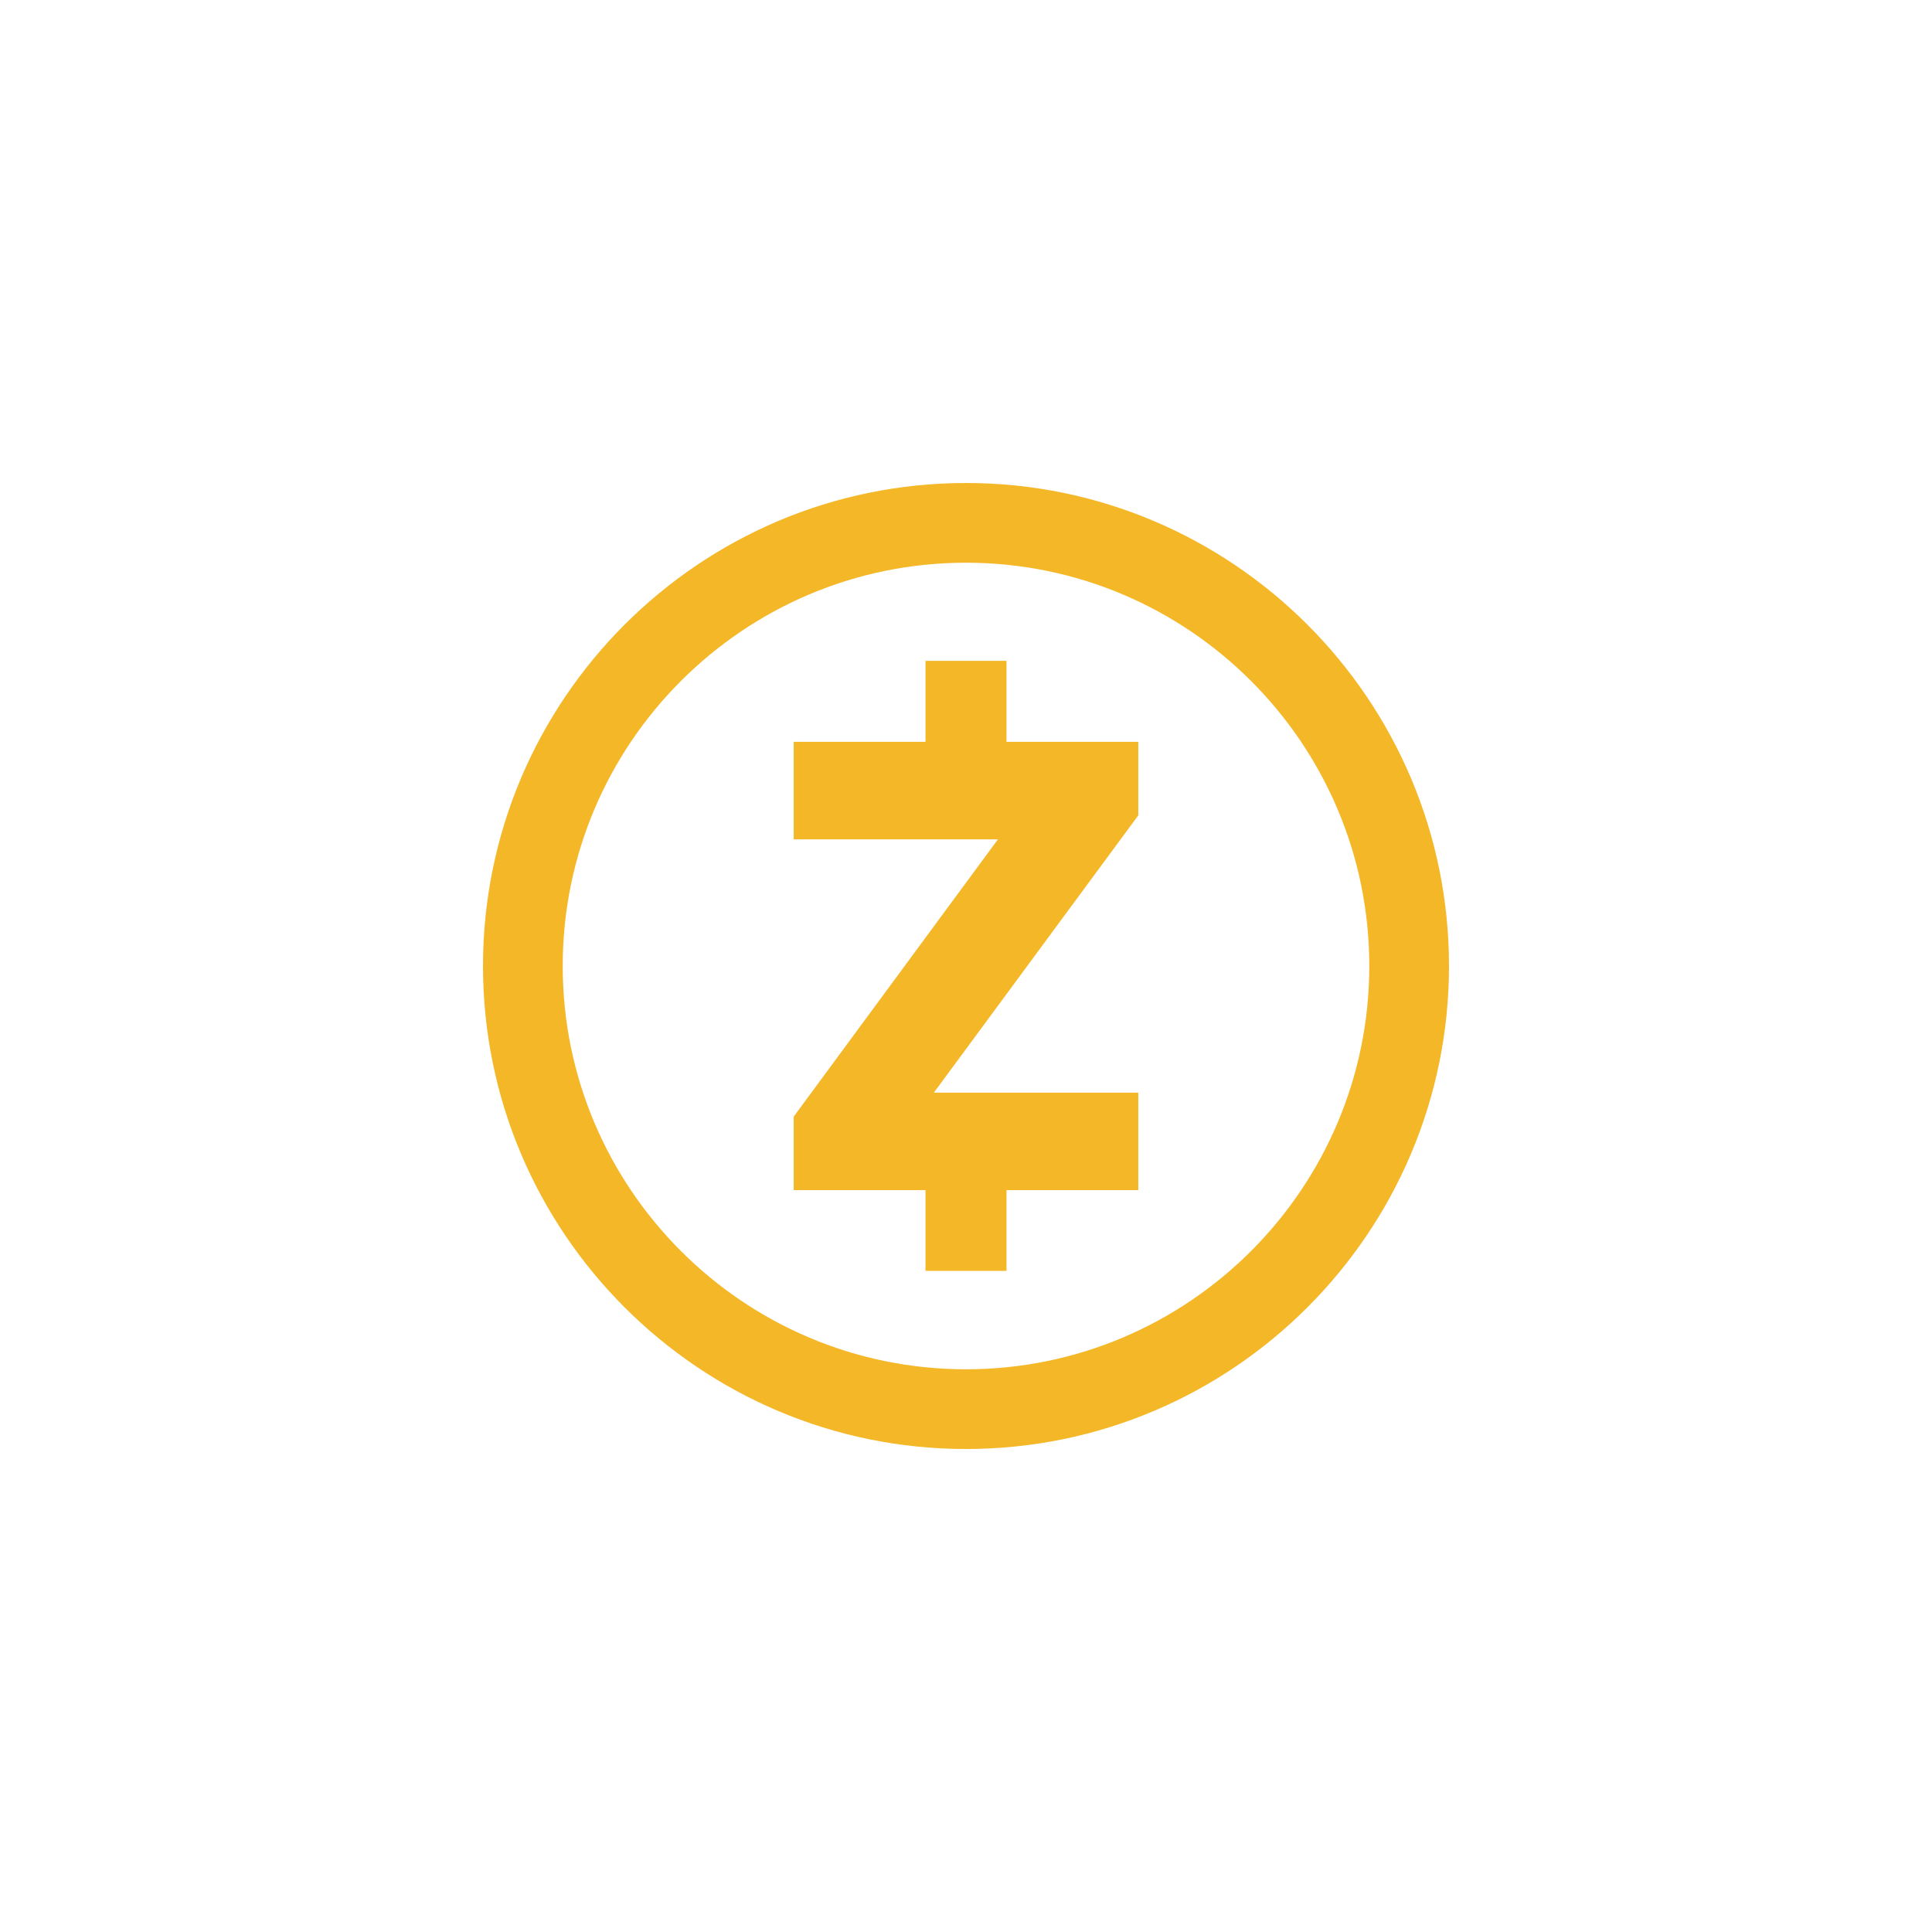
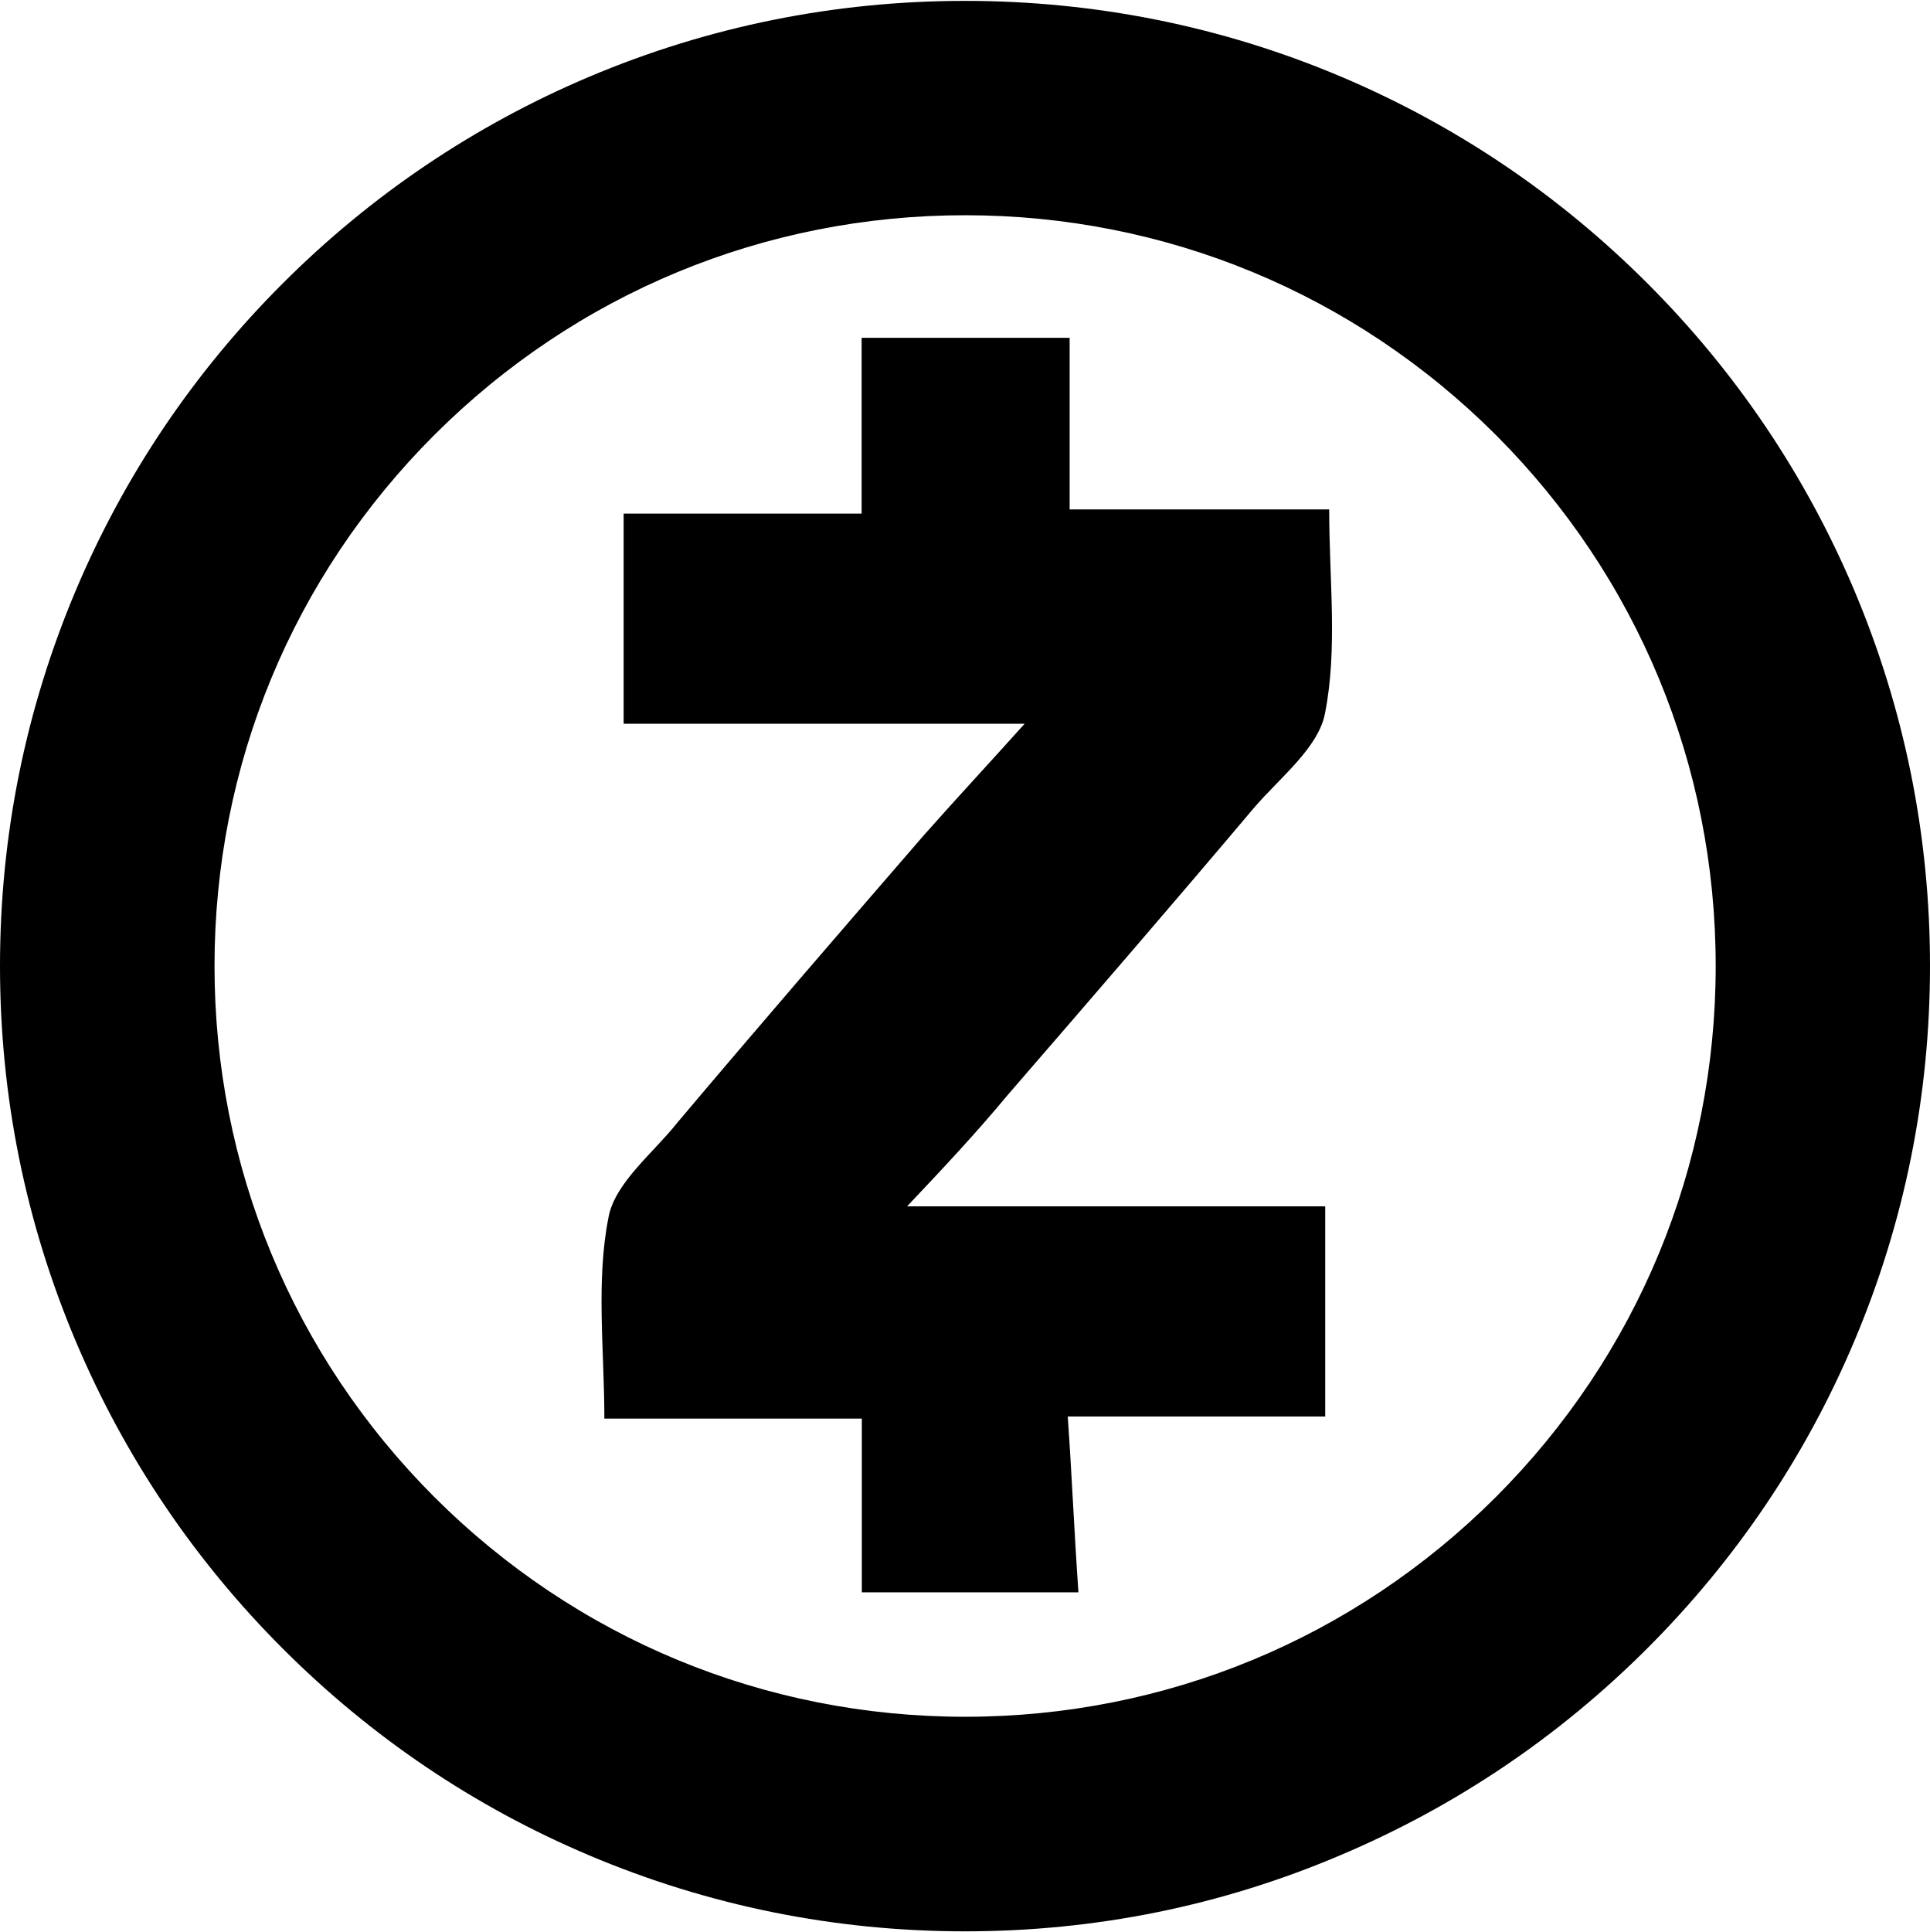
- <svg xmlns="http://www.w3.org/2000/svg" id="Layer_1" data-name="Layer 1" width="1080" height="1080" viewBox="0 0 1080 1080">
-   <path d="m636.31,455.79v-41.09h-73.67v-45.28h-45.28v45.28h-73.67v54.5h114.16l-114.16,155v41.09h73.67v45.16h45.28v-45.16h73.67v-54.5h-114.28l114.28-155Z" style="fill: #f4b728;" />
-   <path d="m540,270c-148.9,0-270,121.1-270,270s121.1,270,270,270,270-121.11,270-270-121.11-270-270-270Zm0,495.44c-124.34,0-225.44-101.1-225.44-225.44s101.1-225.44,225.44-225.44,225.44,101.1,225.44,225.44-101.1,225.44-225.44,225.44h0Z" style="fill: #f4b728;" />
+ <svg xmlns="http://www.w3.org/2000/svg" viewBox="0 0 921.3 922" width="2498" height="2500">
+   <path d="M460.7 921.7c-62.2 0-122.5-12.2-179.3-36.2-54.9-23.2-104.1-56.4-146.4-98.7s-75.5-91.6-98.7-146.4C12.2 583.5 0 523.2 0 461s12.2-122.5 36.2-179.3c23.2-54.9 56.4-104.1 98.7-146.4s91.6-75.5 146.4-98.7C338.1 12.6 398.5.4 460.6.4S583.2 12.5 640 36.5c54.9 23.2 104.1 56.4 146.4 98.7 42.3 42.3 75.5 91.6 98.7 146.4 24 56.8 36.2 117.2 36.2 179.3 0 62.2-12.2 122.5-36.2 179.3-23.2 54.9-56.4 104.1-98.7 146.4-42.3 42.3-91.6 75.5-146.4 98.7-56.8 24.2-117.1 36.4-179.3 36.4zm0-819C365 102.7 275 140 207.3 207.6 139.6 275.3 102.4 365.3 102.4 461s37.3 185.7 104.9 253.4C275 782 365 819.3 460.7 819.3S646.4 782 714.1 714.4C781.7 646.7 819 556.7 819 461s-37.3-185.7-104.9-253.4C646.4 140 556.4 102.7 460.7 102.7z" />
+   <path d="M433 575.7h199.6V676H509.7c2 28.7 3.1 55.3 5.1 83.9H411.4V677H288.5c0-32.8-4.1-65.5 2-96.2 3.1-16.4 21.5-30.7 32.8-45 38.9-46.1 77.8-91.1 117.7-137.2 15.4-17.4 30.7-33.8 48.1-53.2H297.7V245.1h113.6v-83.9h99.3v81.9h123.9c0 33.8 4.1 66.5-2 97.3-3.1 16.4-21.5 30.7-33.8 45-38.9 46.1-77.8 91.1-117.7 137.2-15.2 18.3-30.5 34.6-48 53.1z" />
</svg>
